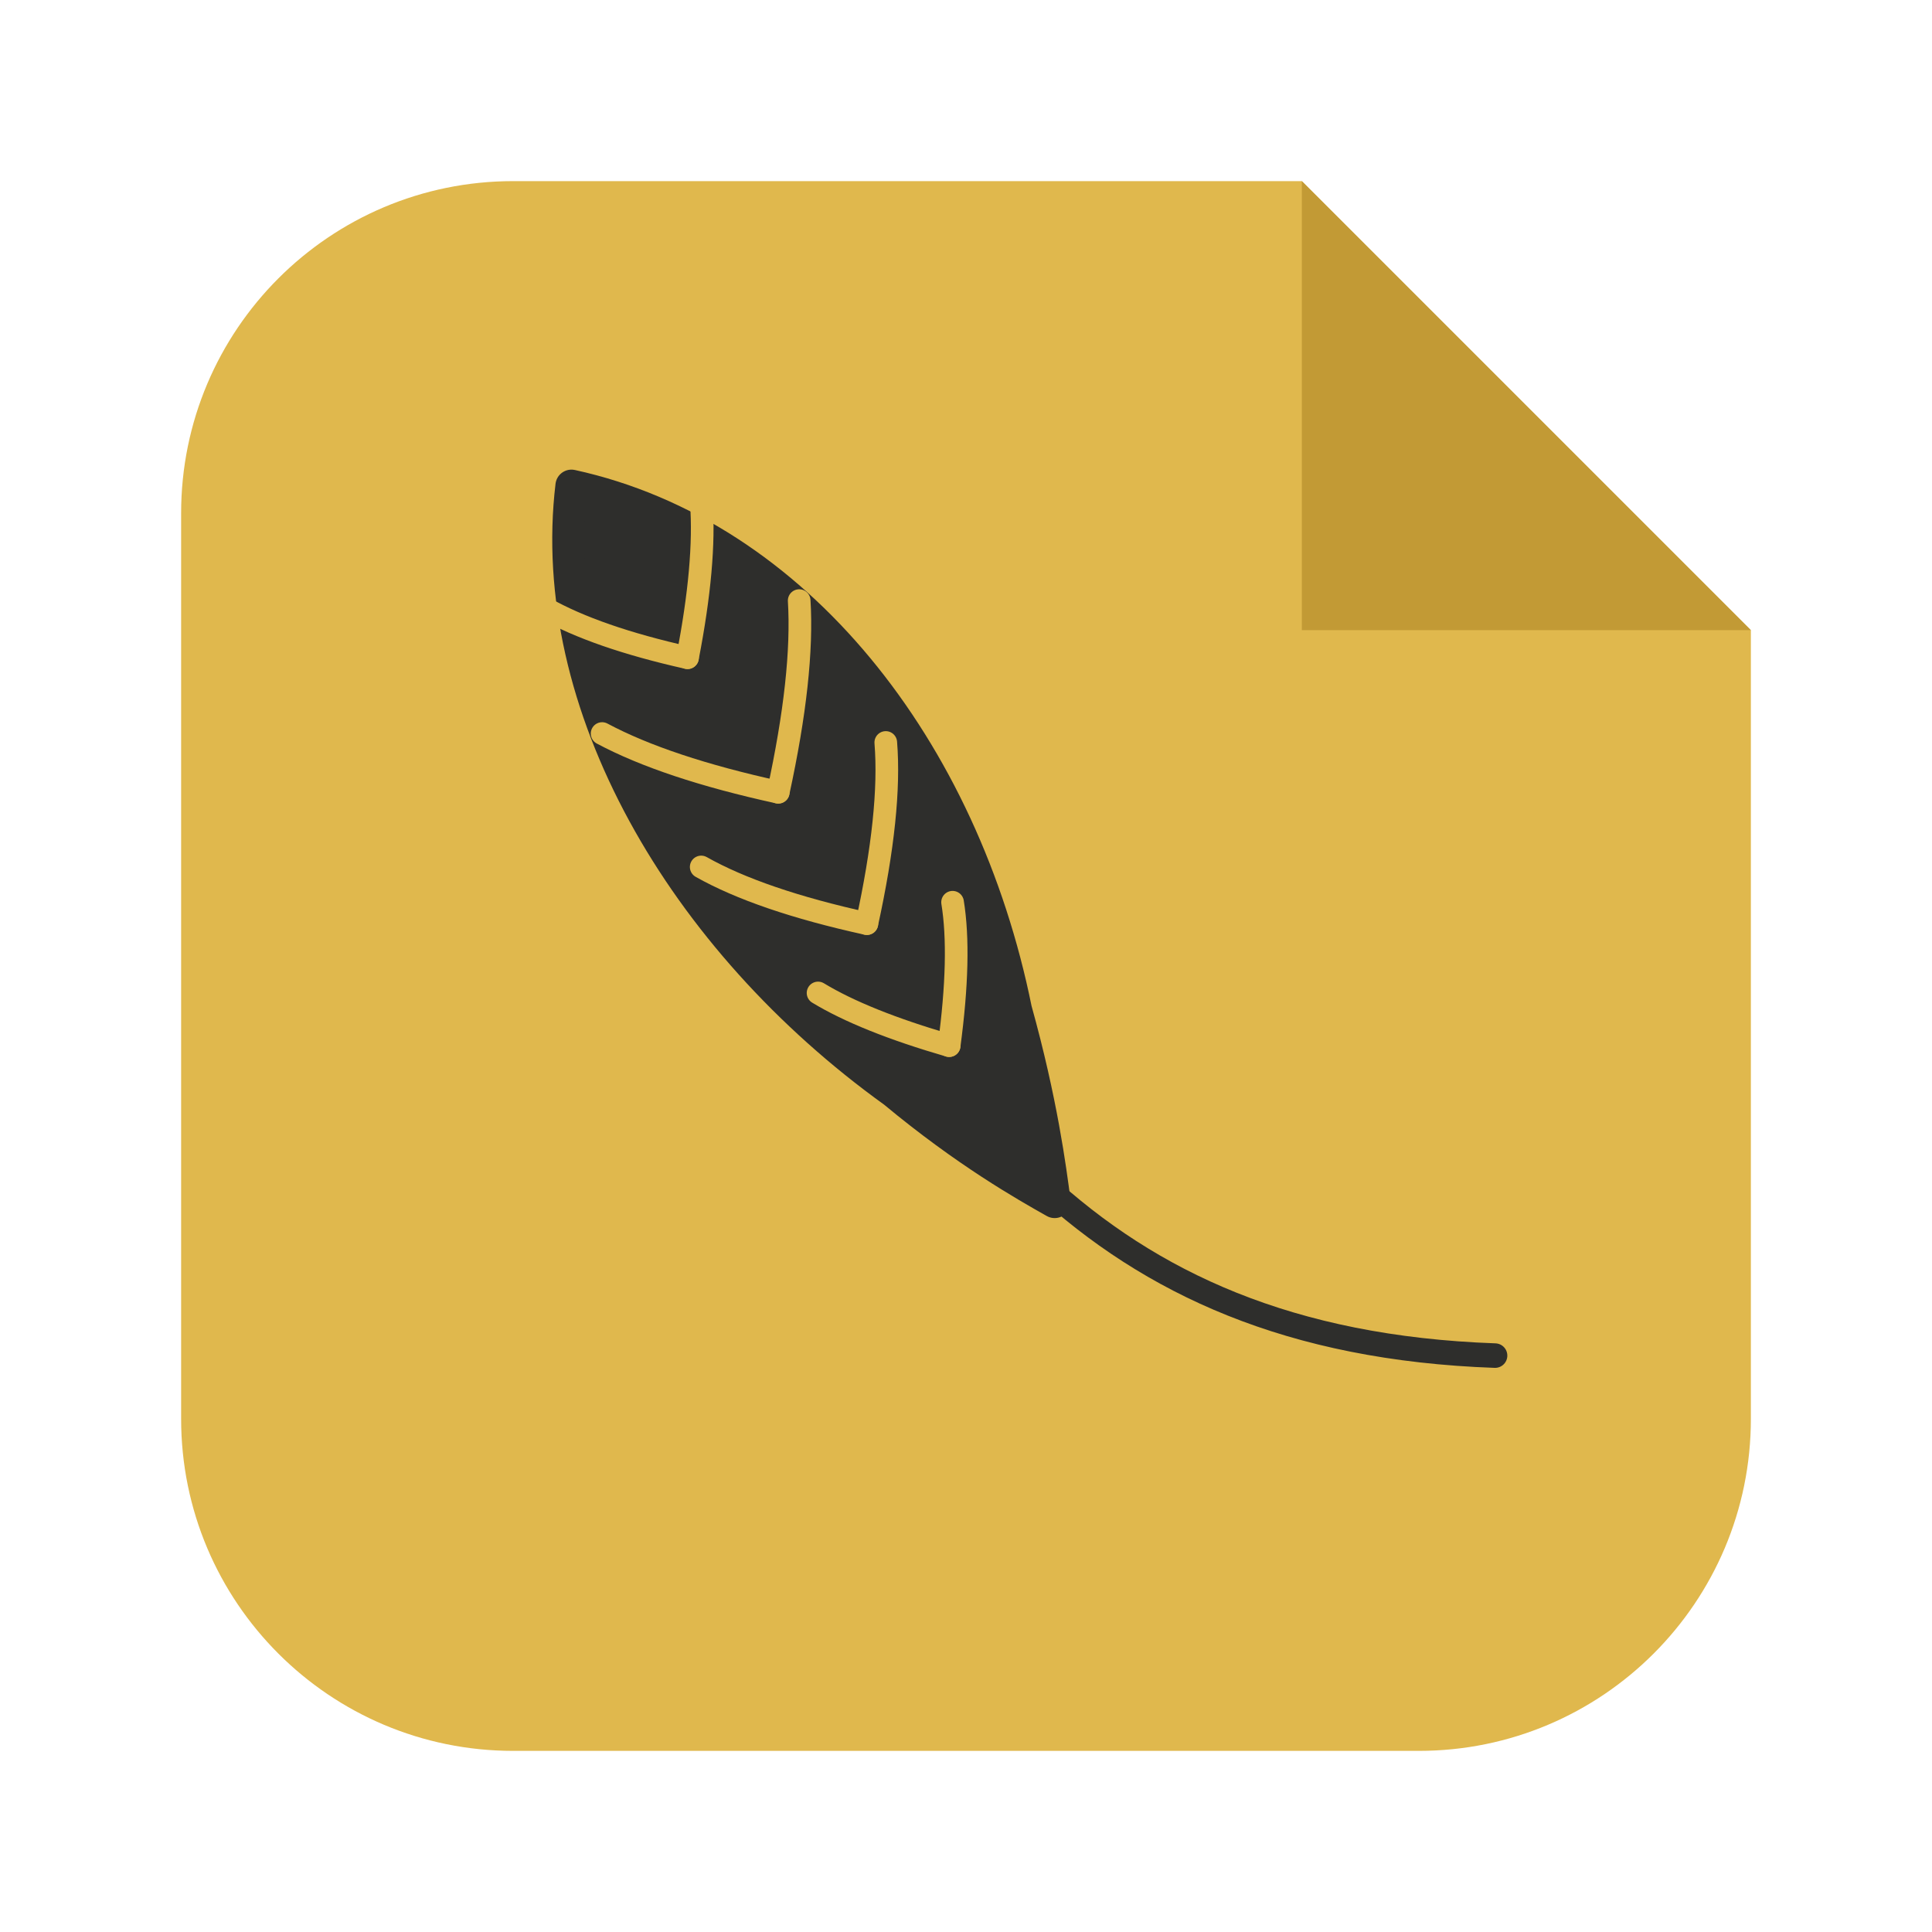
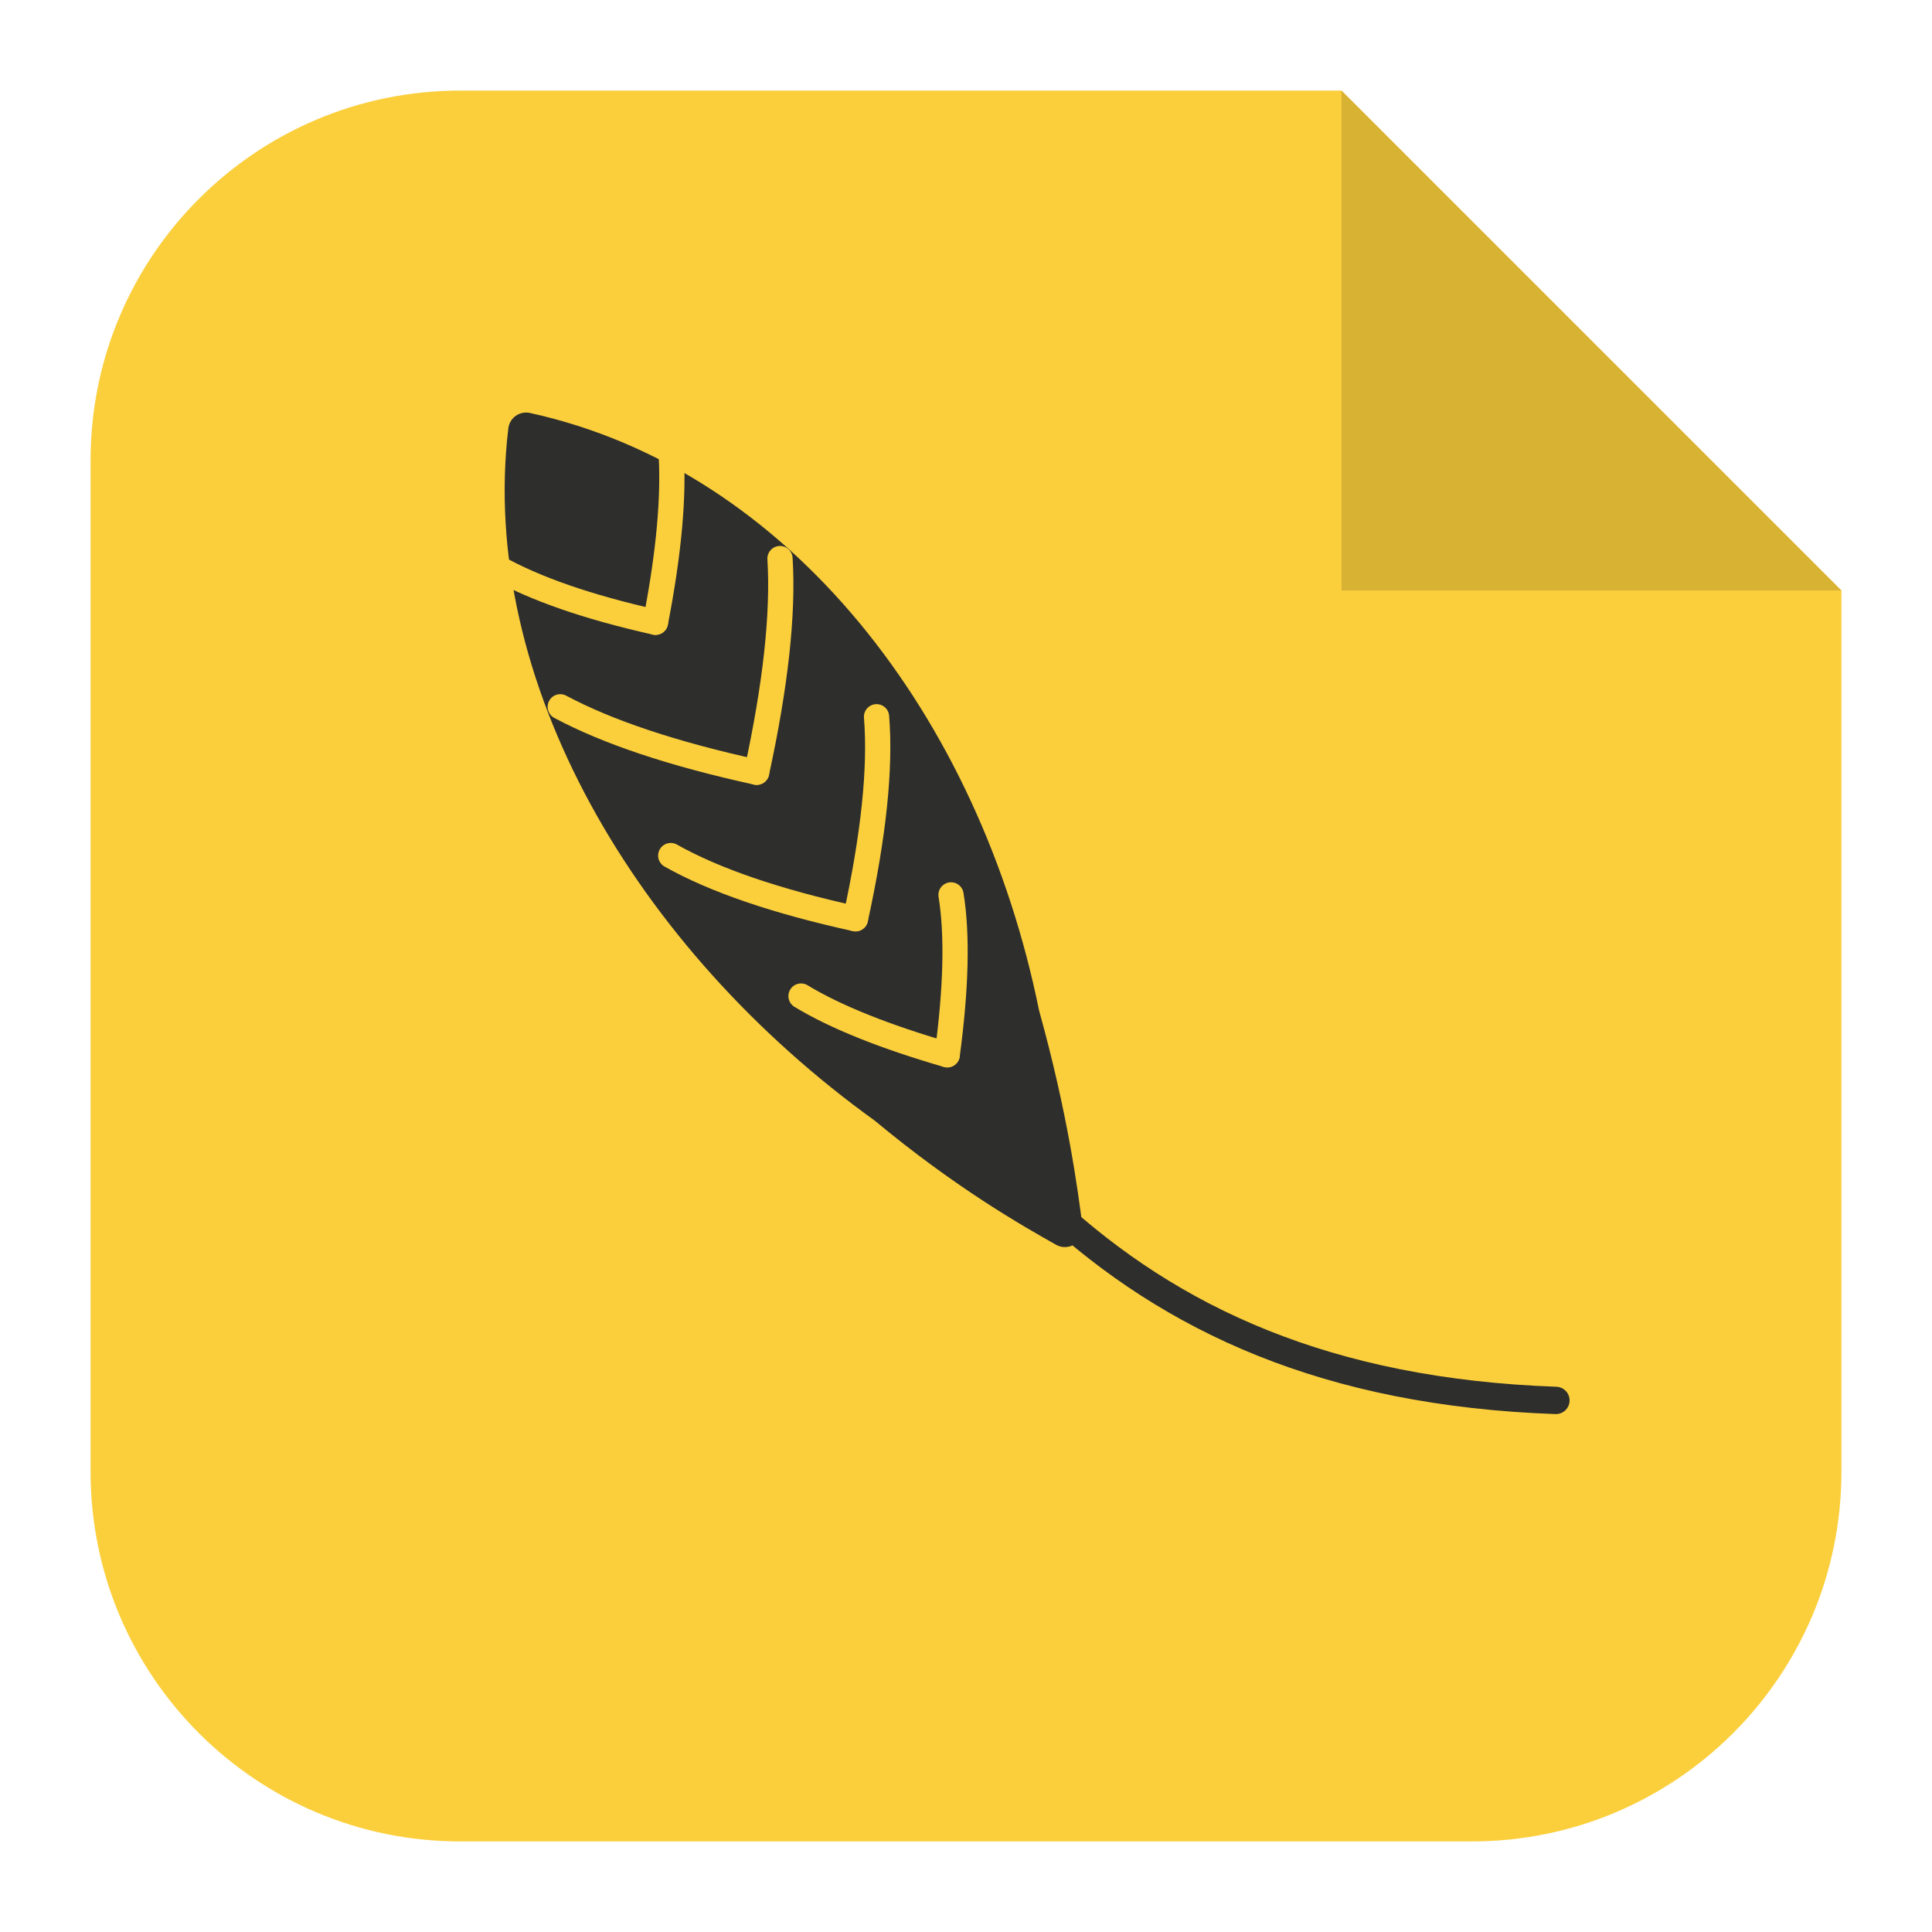
<svg xmlns="http://www.w3.org/2000/svg" viewBox="0 0 1024 1024" width="1024" height="1024">
-   <path d="M272 96 H690 L928 334 V752 A176 176 0 0 1 752 928            H272 A176 176 0 0 1 96 752 V272 A176 176 0 0 1 272 96 Z" fill="#E0B84D" />
-   <path d="M690 96 L928 334 L690 334 Z" fill="#C29A35" />
-   <g transform="translate(512 512) rotate(-34) scale(1.0) translate(-31 -76)">
+   <path d="M244 48 H711 L976 313 V780 A196 196 0 0 1 780 976            H244 A196 196 0 0 1 48 780 V244 A196 196 0 0 1 244 48 Z" fill="#FBCF3C" />
+   <path d="M711 48 L976 313 L711 313 Z" fill="#D7B233" />
+   <g transform="translate(512 512) rotate(-34) scale(1.115) translate(-31 -76)">
    <path d="M0 -252 C 84 -164, 94 -20, 40 110 C 24 158, 8 190, 0 206              C -8 190, -24 158, -38 110 C -86 -20, -76 -164, 0 -252 Z" fill="#2E2E2C" stroke="#2E2E2C" stroke-width="17" stroke-linejoin="round" />
-     <g stroke="#E0B84D" stroke-linecap="round" fill="none" stroke-width="12">
+     <g stroke="#FBCF3C" stroke-linecap="round" fill="none" stroke-width="12">
      <path d="M0 -142 Q 36 -178, 52 -206" />
      <path d="M0 -142 Q -34 -178, -48 -206" />
      <path d="M0 -56 Q 46 -100, 66 -134" />
      <path d="M0 -56 Q -42 -100, -60 -134" />
      <path d="M0 28 Q 44 -14, 62 -46" />
      <path d="M0 28 Q -40 -14, -56 -46" />
      <path d="M0 106 Q 32 70, 44 44" />
      <path d="M0 106 Q -30 70, -42 44" />
    </g>
    <path d="M0 194 C 18 270, 60 340, 148 404" stroke="#2E2E2C" stroke-width="13" stroke-linecap="round" fill="none" />
  </g>
</svg>
